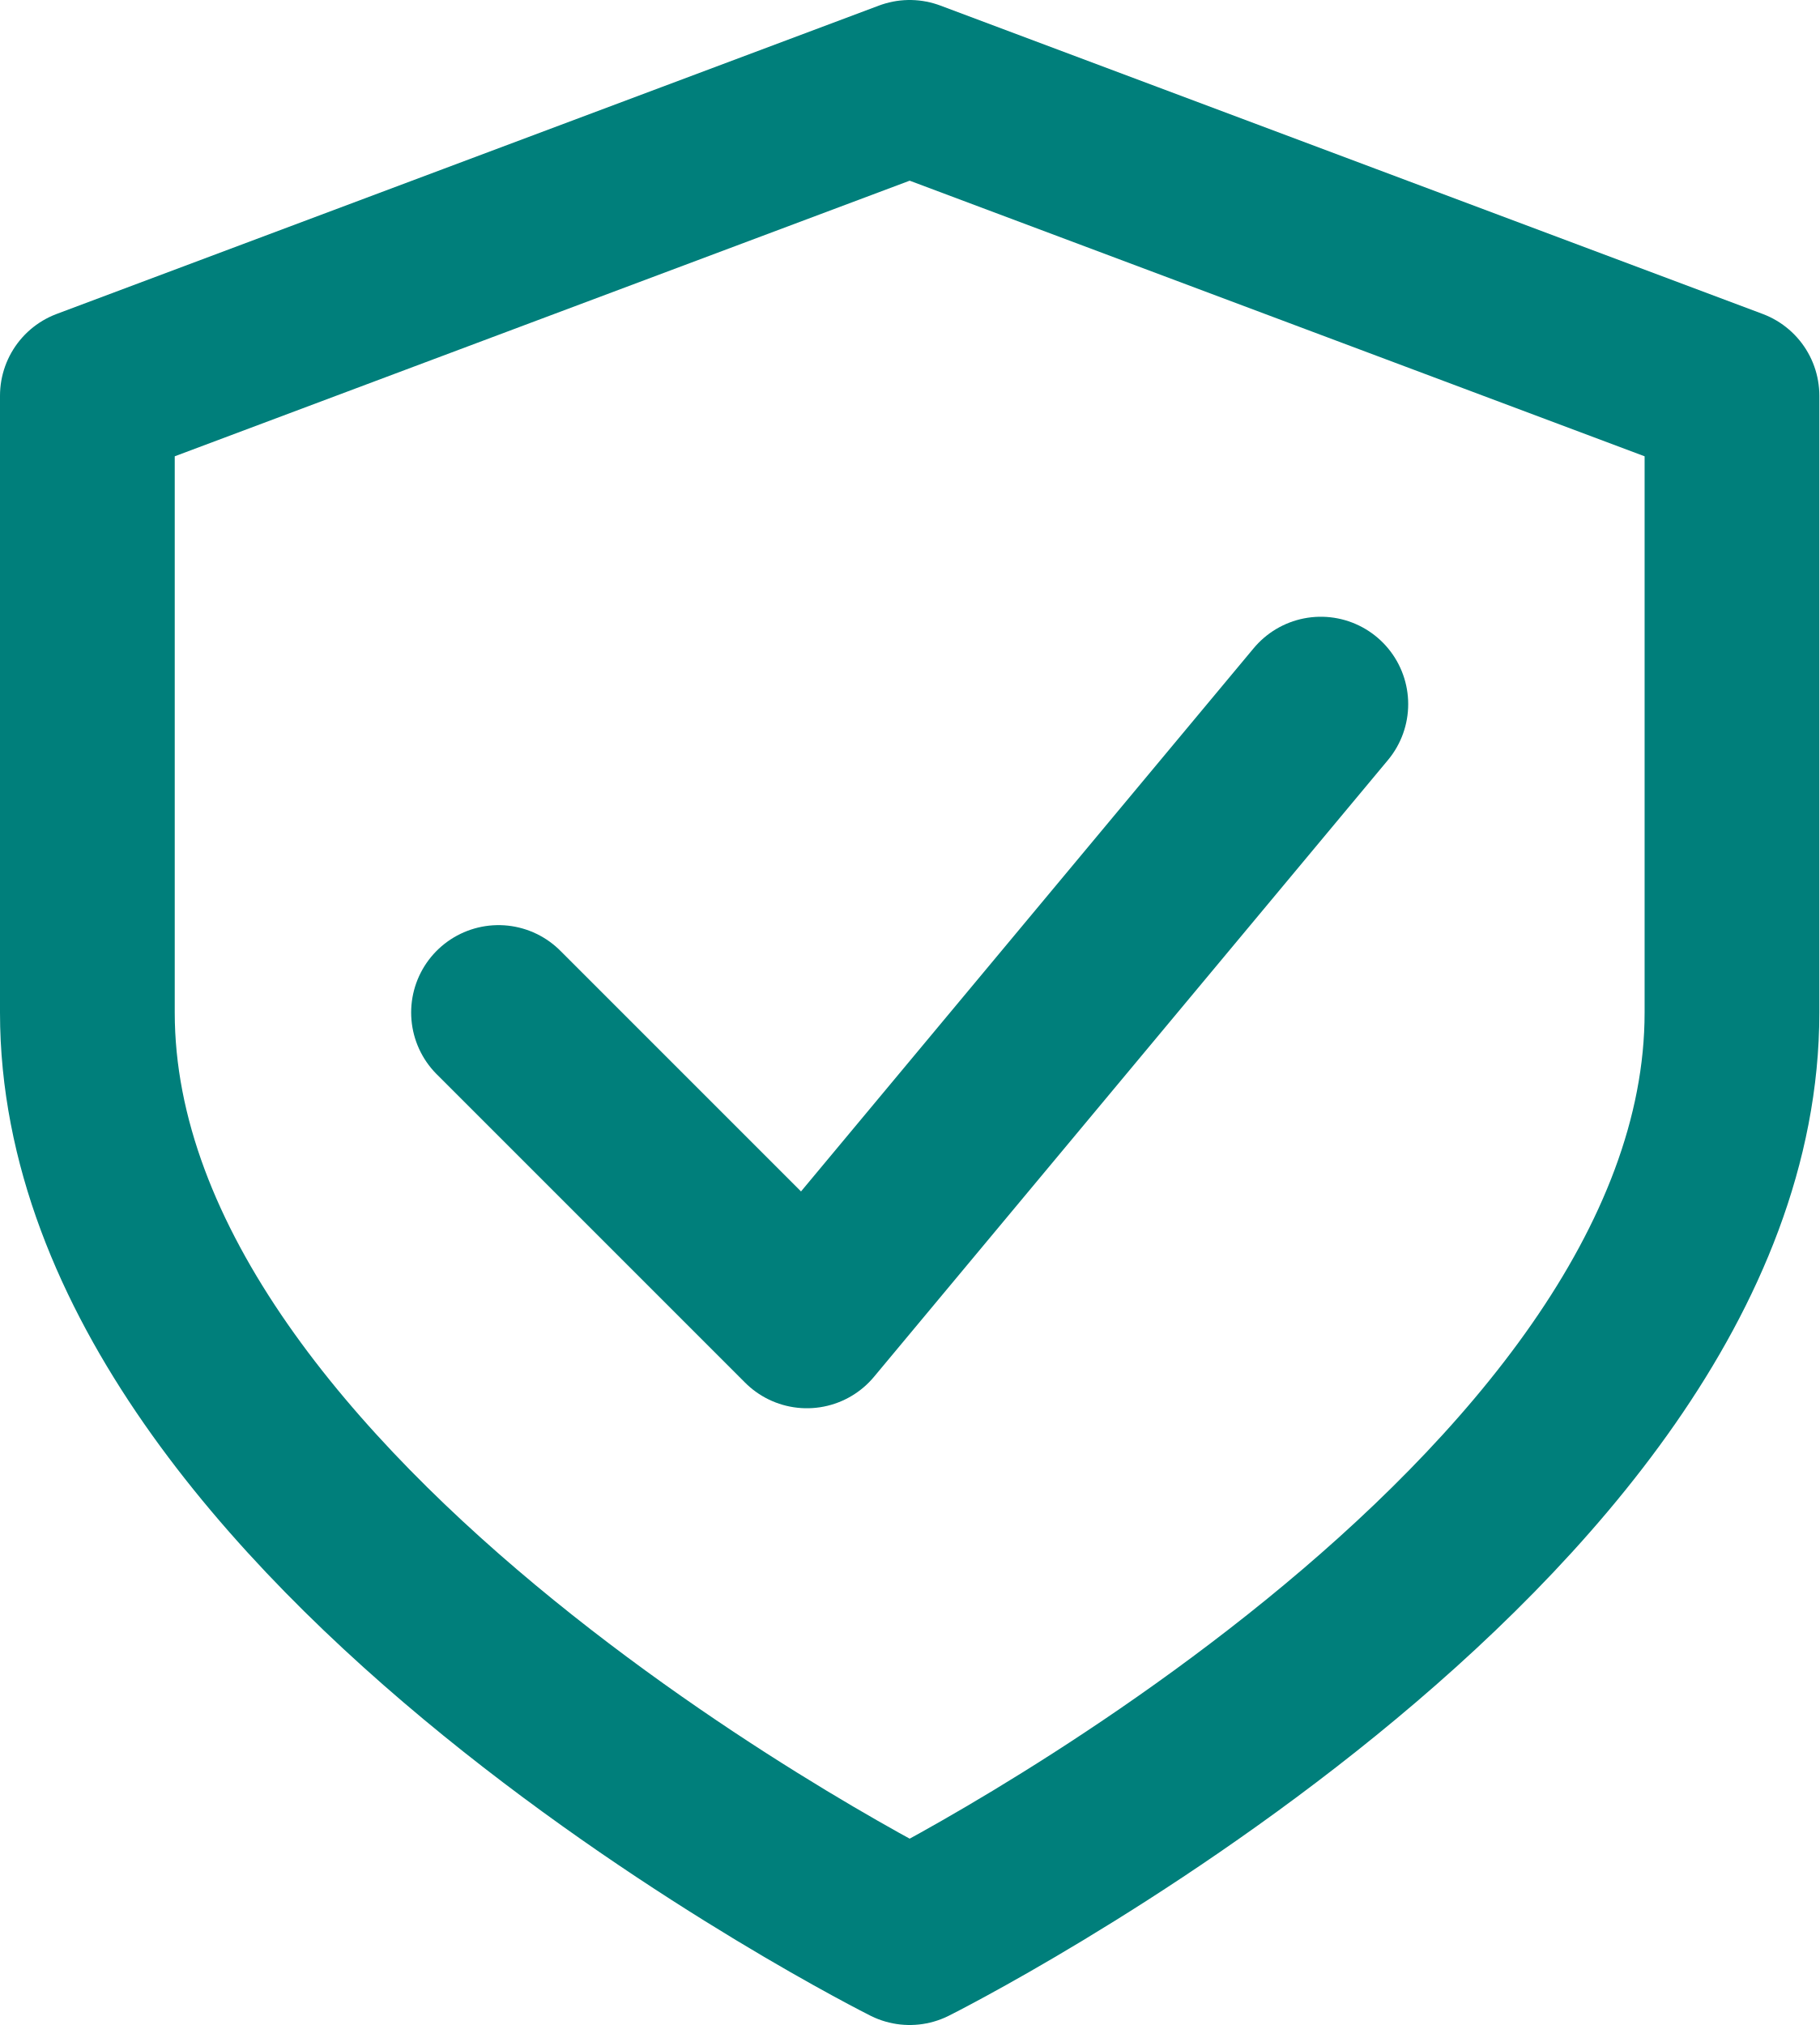
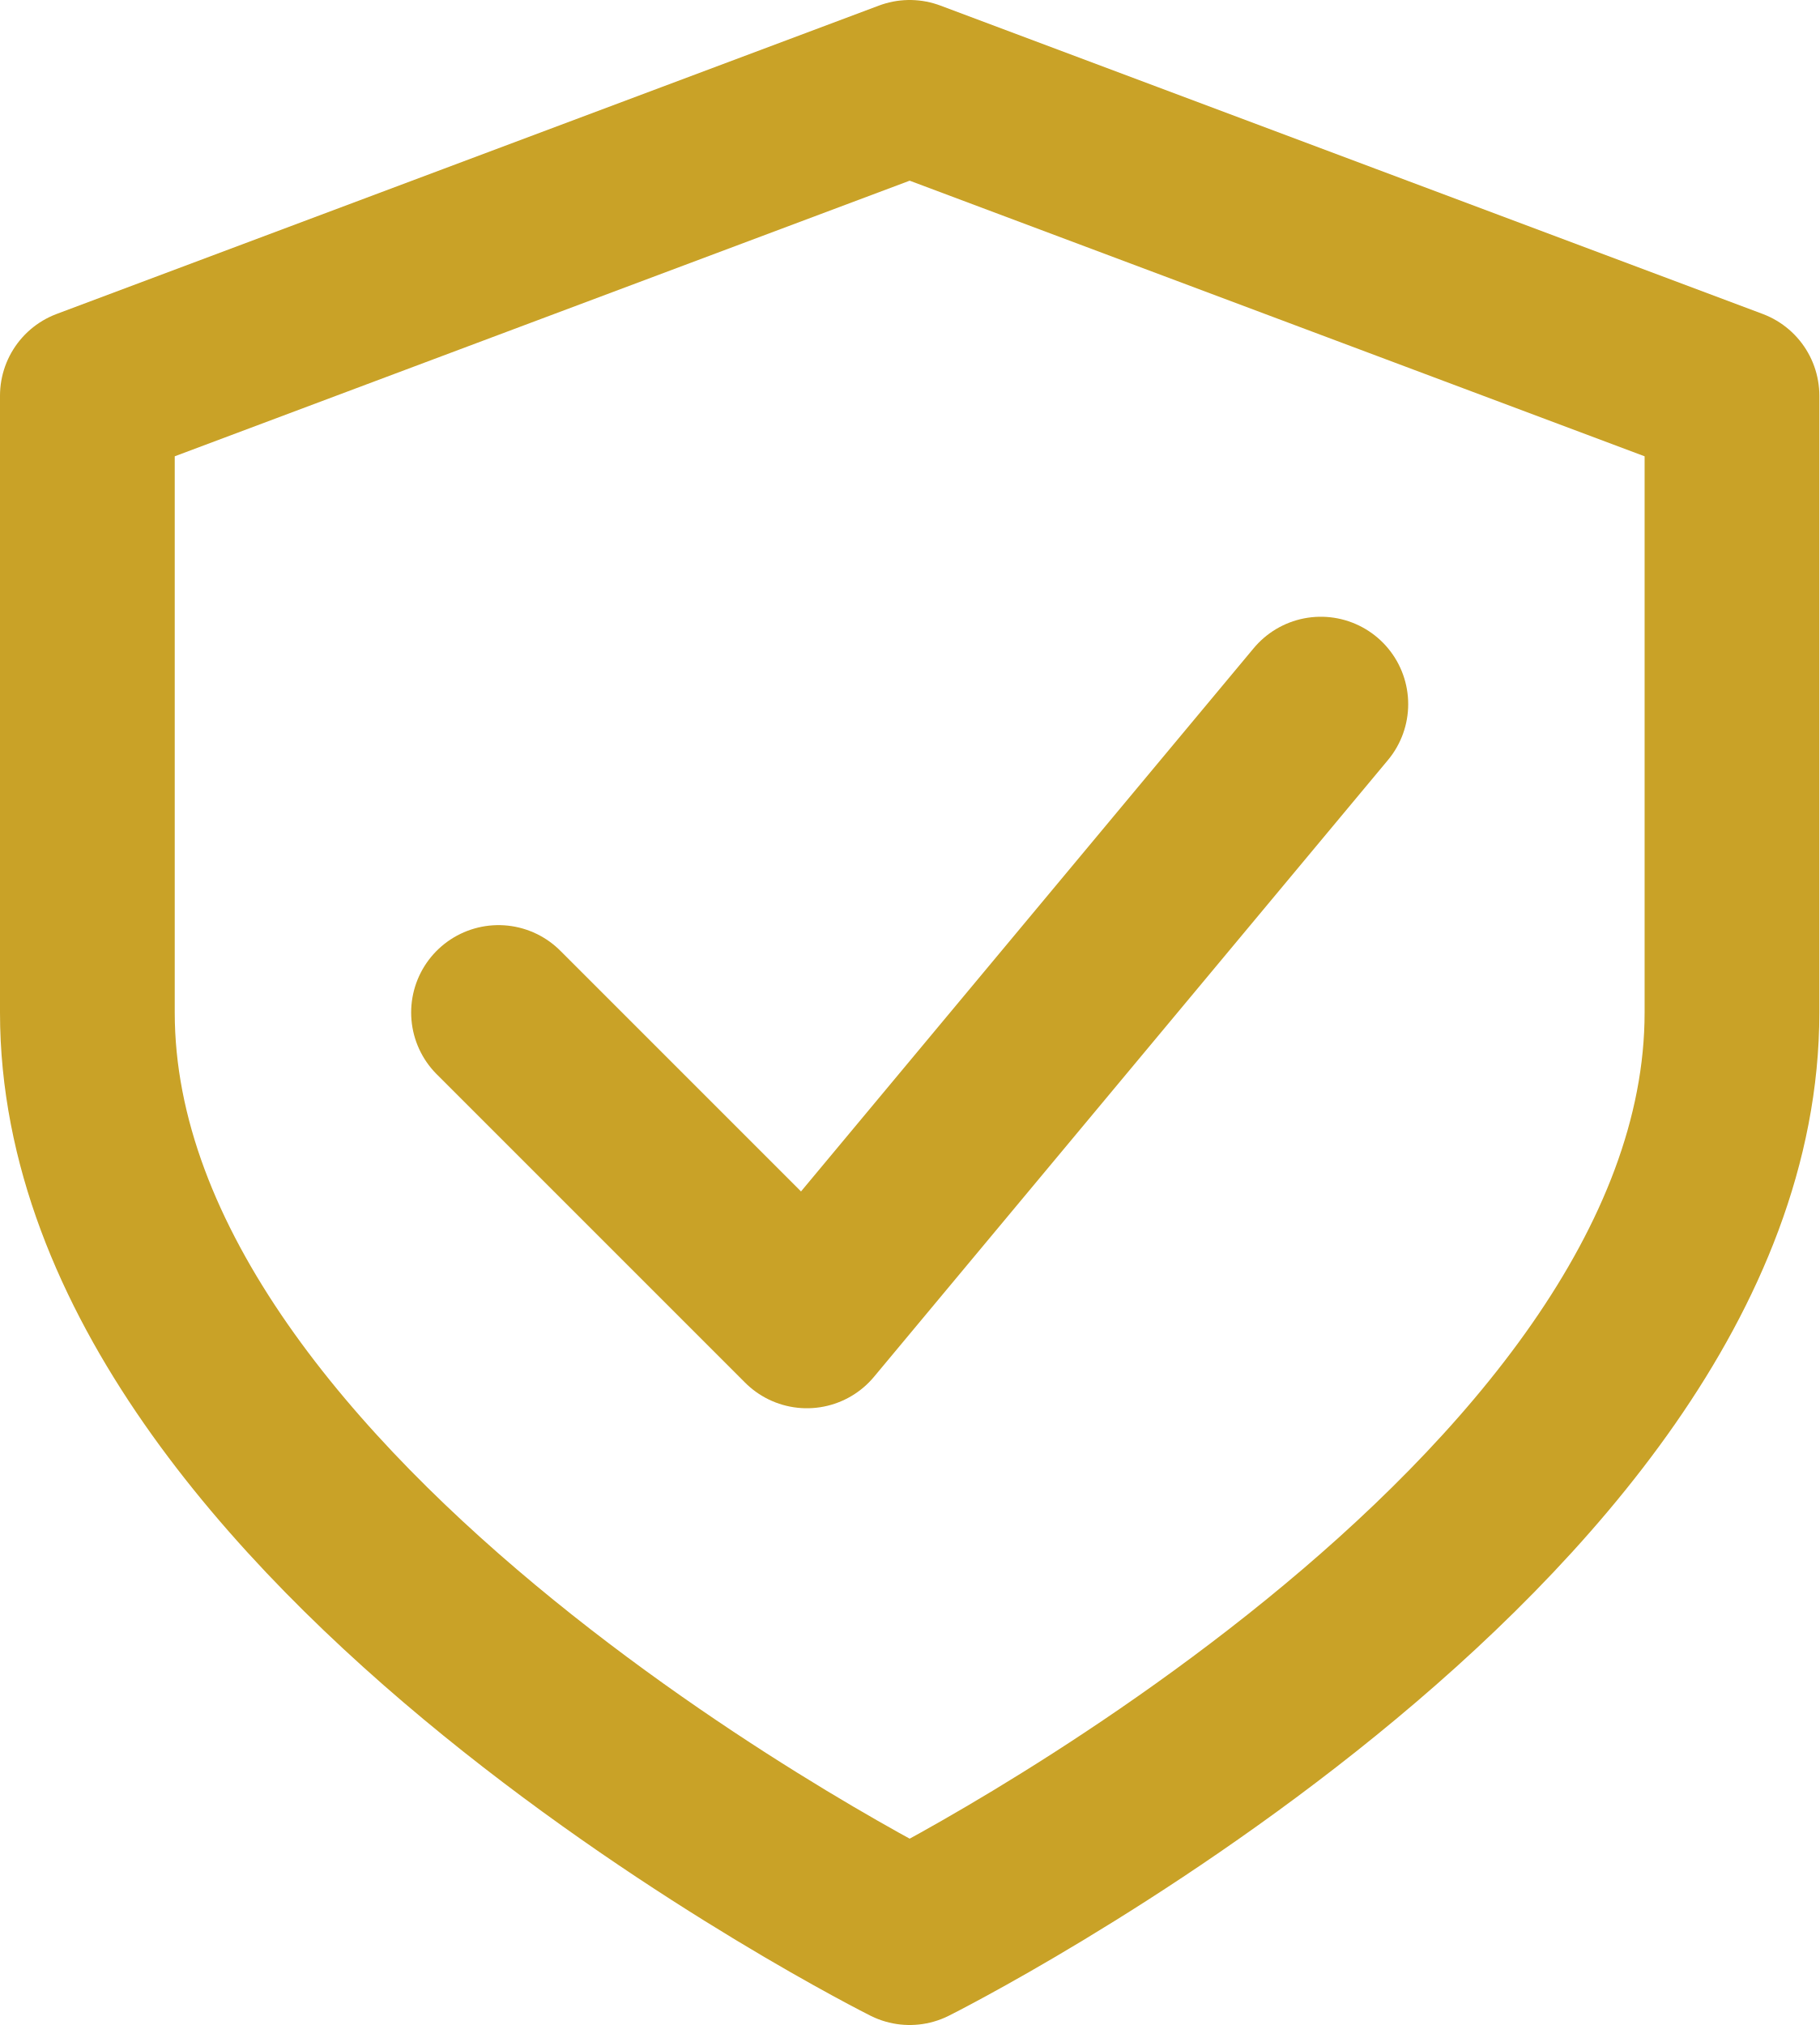
<svg xmlns="http://www.w3.org/2000/svg" preserveAspectRatio="none" overflow="visible" style="display: block;" width="17.7" height="19.7" viewBox="0 0 17.7 19.7" fill="none">
  <g id="Group">
-     <path id="Vector" d="M8.85 0.85L16.85 3.85V9.85C16.85 14.85 8.85 18.85 8.85 18.85C8.85 18.85 0.85 14.85 0.85 9.85V3.85L8.85 0.85Z" stroke-width="1.7" stroke-linecap="round" stroke-linejoin="round" stroke="#007F7B" />
-     <path id="Vector_2" d="M4.85 9.85L7.85 12.85L12.85 6.85" stroke-width="1.7" stroke-linecap="round" stroke-linejoin="round" stroke="#007F7B" />
+     <path id="Vector" d="M8.85 0.85L16.85 3.85V9.85C16.85 14.85 8.85 18.85 8.85 18.85C8.85 18.85 0.85 14.85 0.85 9.85V3.85L8.85 0.85Z" stroke-width="1.7" stroke-linecap="round" stroke-linejoin="round" stroke="#C9A227" />
+     <path id="Vector_2" d="M4.85 9.85L7.85 12.85L12.85 6.85" stroke-width="1.7" stroke-linecap="round" stroke-linejoin="round" stroke="#C9A227" />
  </g>
</svg>
